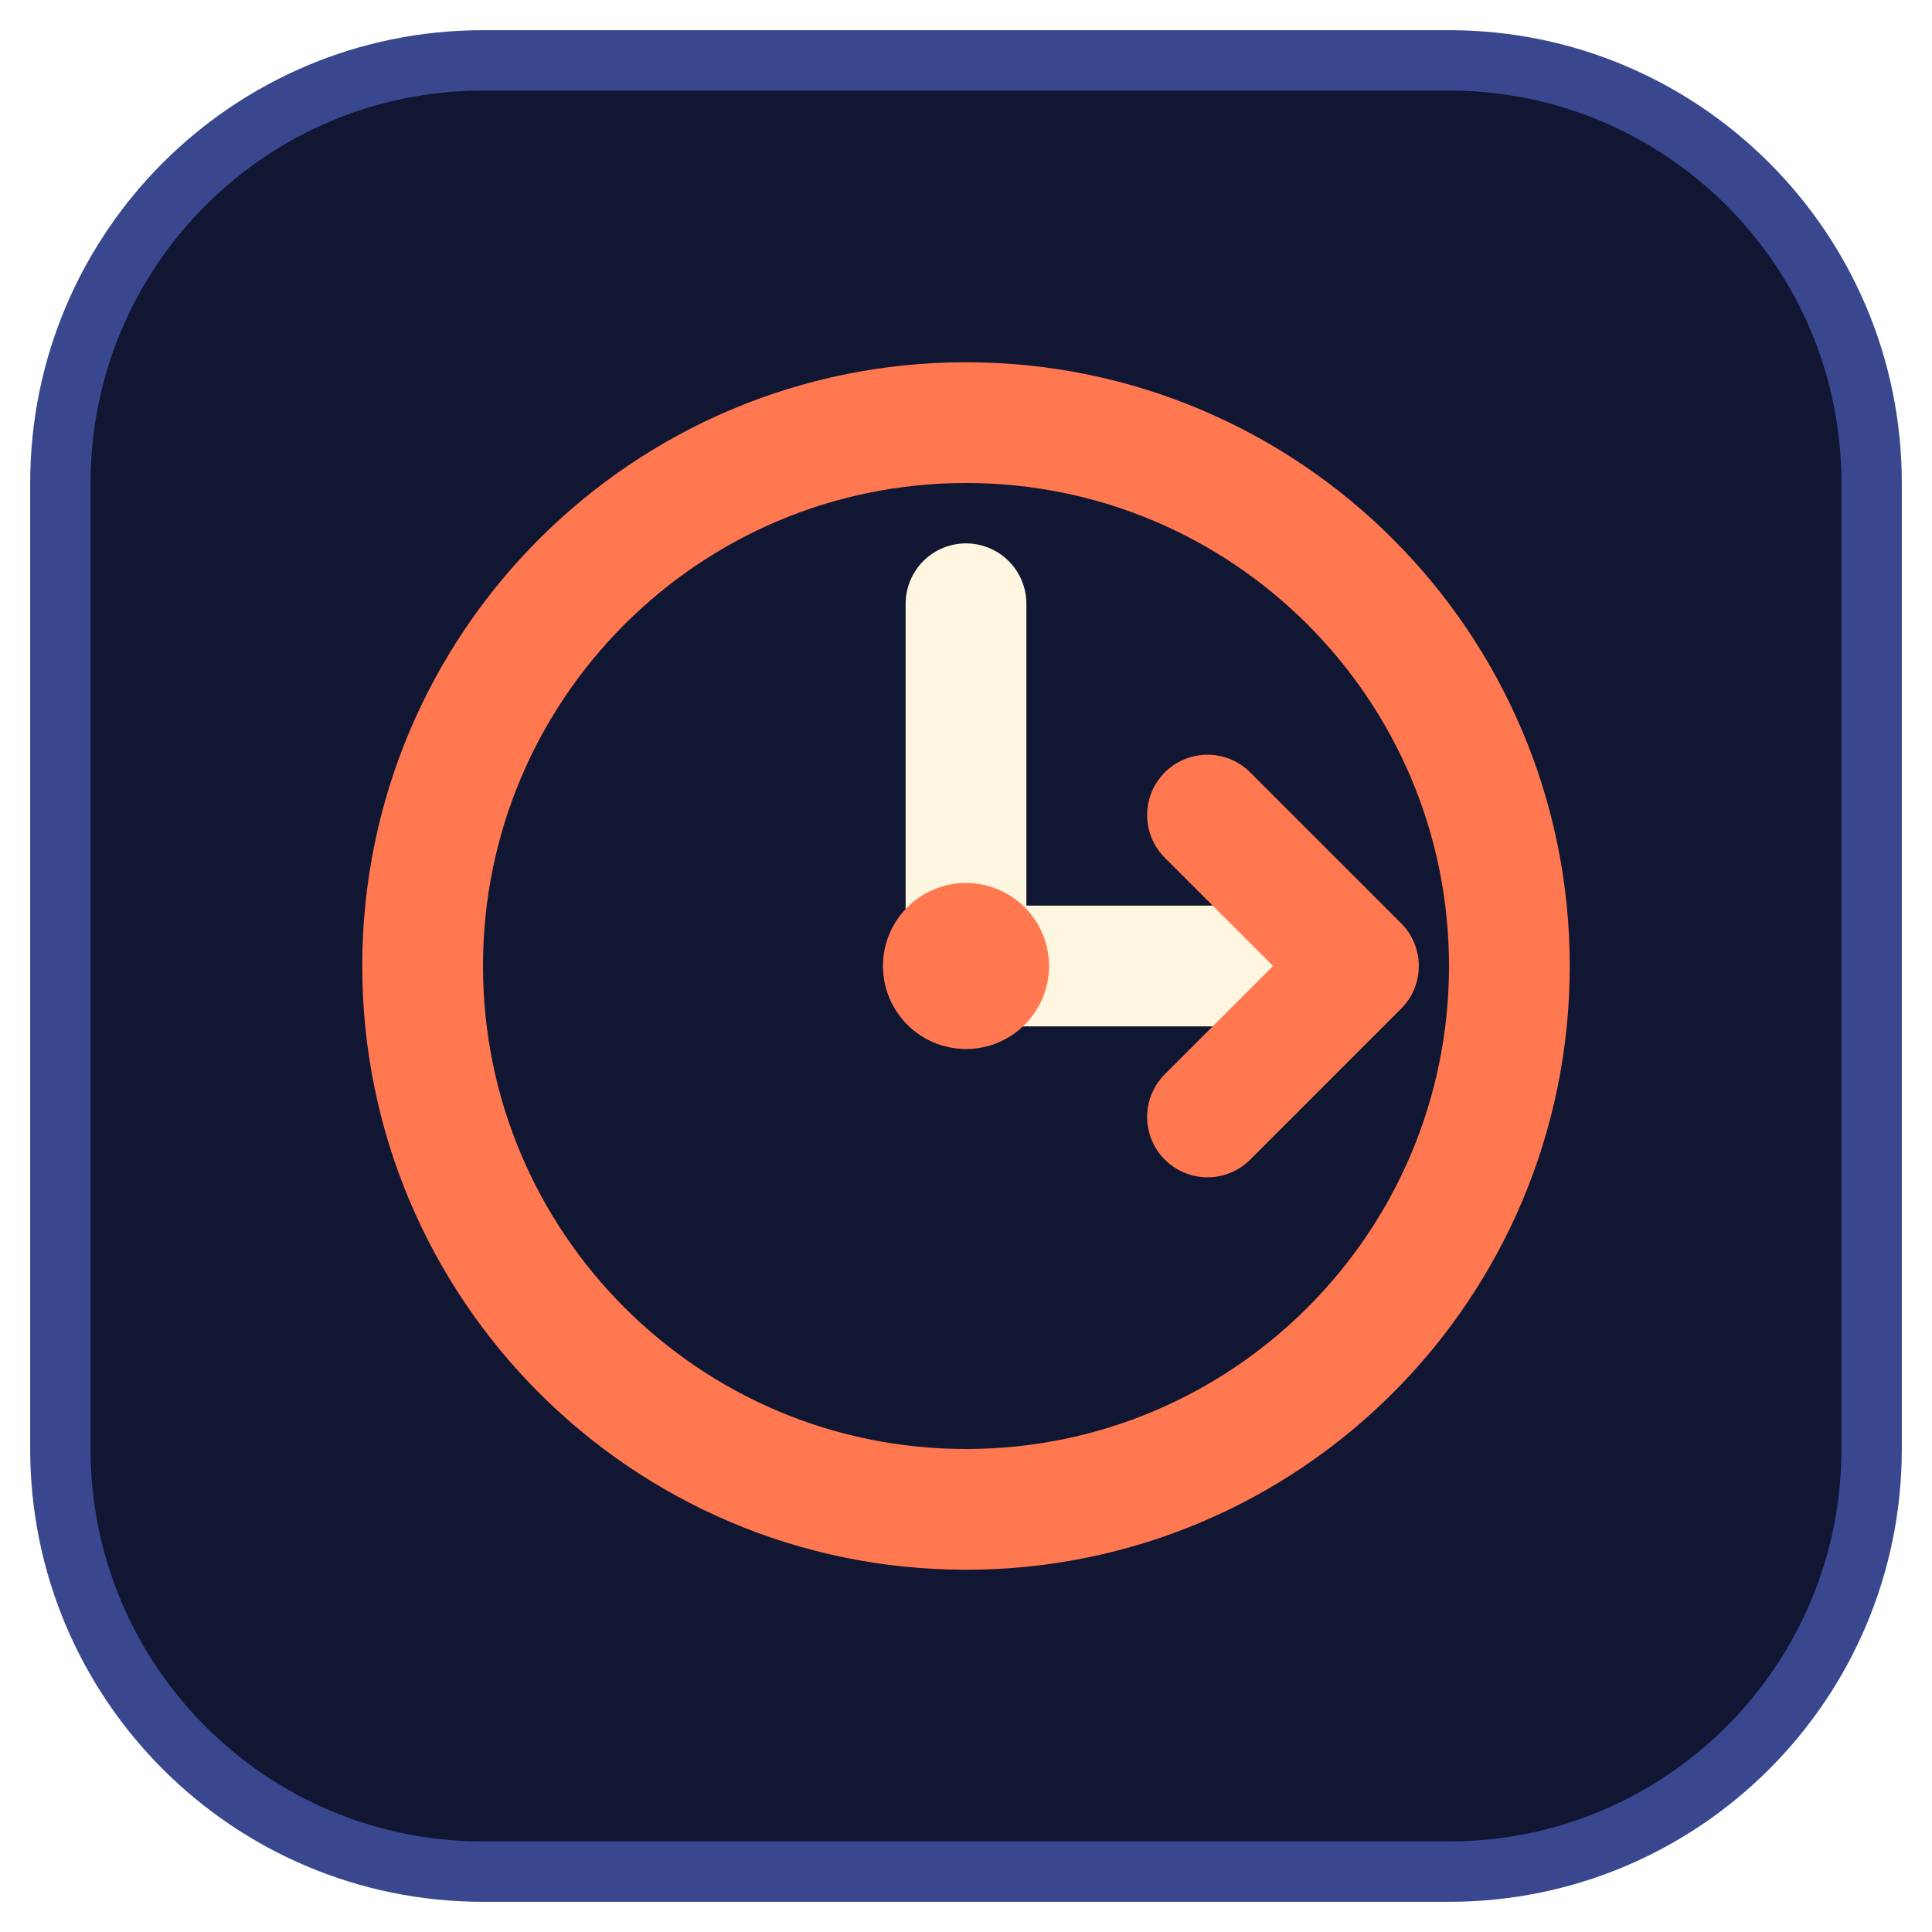
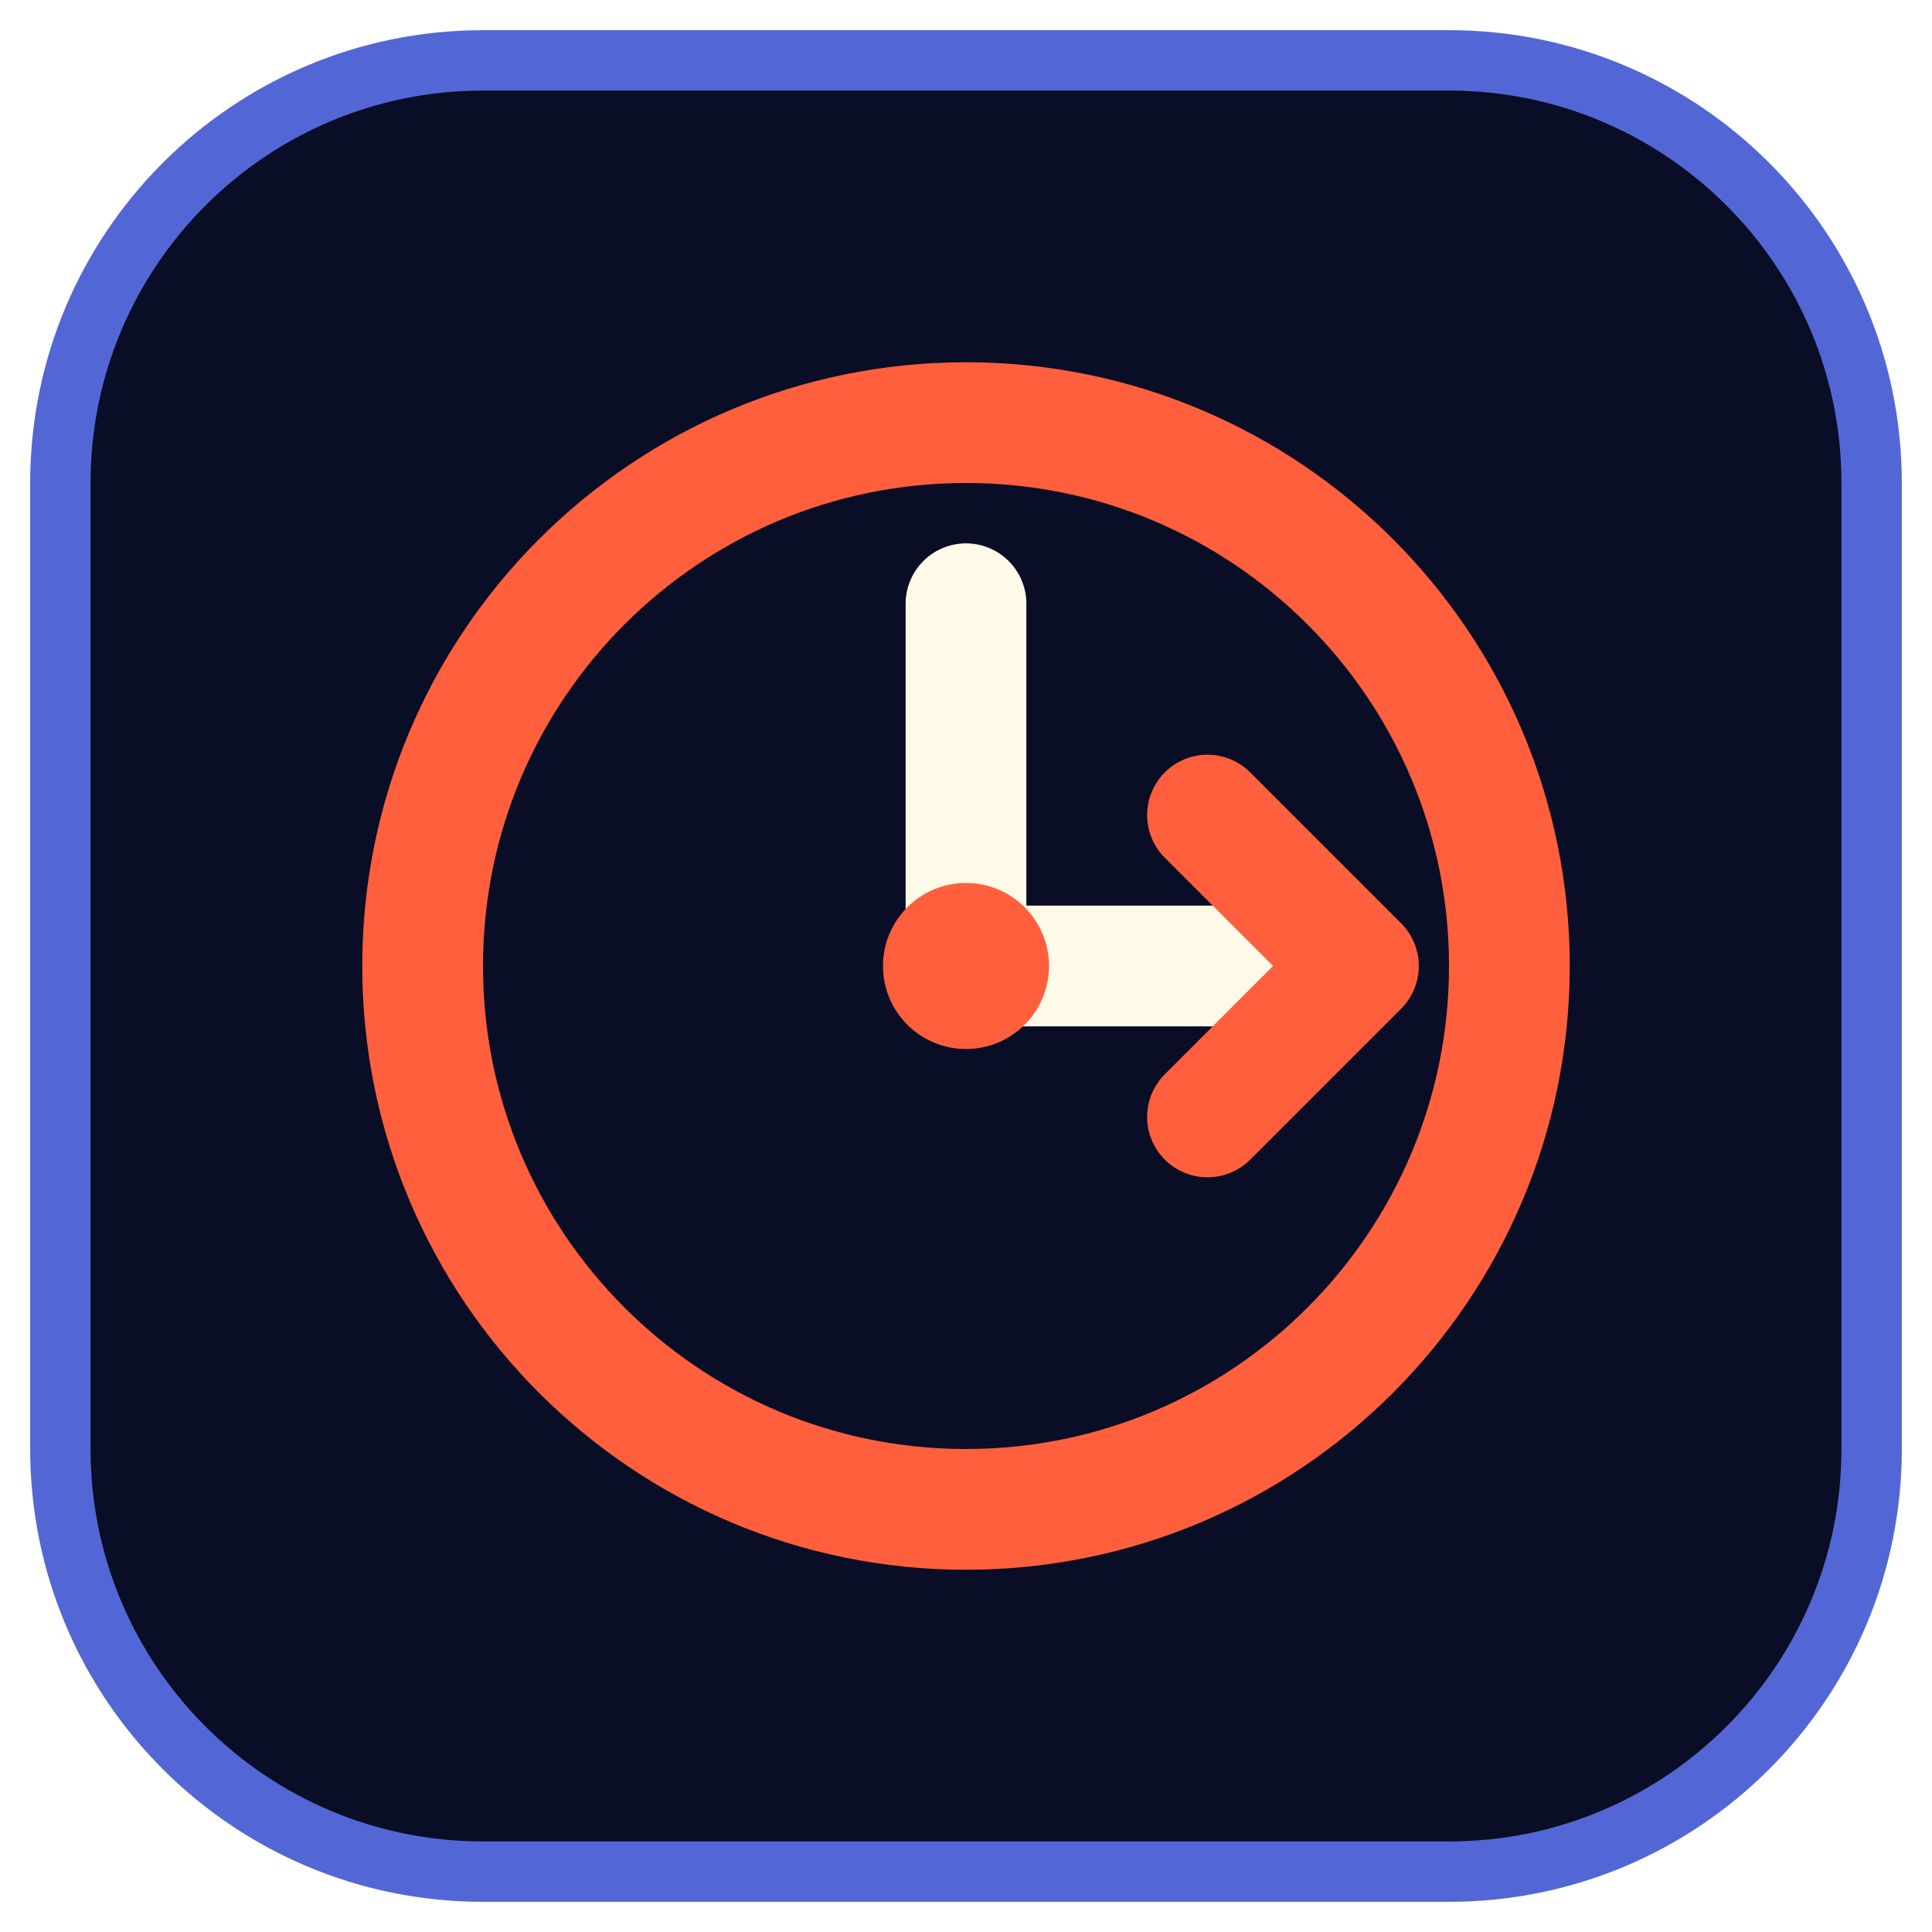
<svg xmlns="http://www.w3.org/2000/svg" viewBox="0 0 64 64" role="img" aria-labelledby="title desc">
-   <rect x="2" y="2" width="60" height="60" rx="14" fill="#111633" stroke="#39478f" stroke-width="2" />
-   <circle cx="32" cy="32" r="18" fill="none" stroke="#ff784f" stroke-width="4" />
-   <path d="M32 20v12h12" fill="none" stroke="#fff6df" stroke-width="4" stroke-linecap="round" stroke-linejoin="round" />
-   <path d="m40 27 5 5-5 5" fill="none" stroke="#ff784f" stroke-width="4" stroke-linecap="round" stroke-linejoin="round" />
-   <circle cx="32" cy="32" r="2.75" fill="#ff784f" />
+   <rect x="2" y="2" width="60" height="60" rx="14" fill="#090d25" stroke="#5267d5" stroke-width="2" />
+   <circle cx="32" cy="32" r="18" fill="none" stroke="#ff5f3d" stroke-width="4" />
+   <path d="M32 20v12h12" fill="none" stroke="#fff9e8" stroke-width="4" stroke-linecap="round" stroke-linejoin="round" />
+   <path d="m40 27 5 5-5 5" fill="none" stroke="#ff5f3d" stroke-width="4" stroke-linecap="round" stroke-linejoin="round" />
+   <circle cx="32" cy="32" r="2.75" fill="#ff5f3d" />
</svg>
